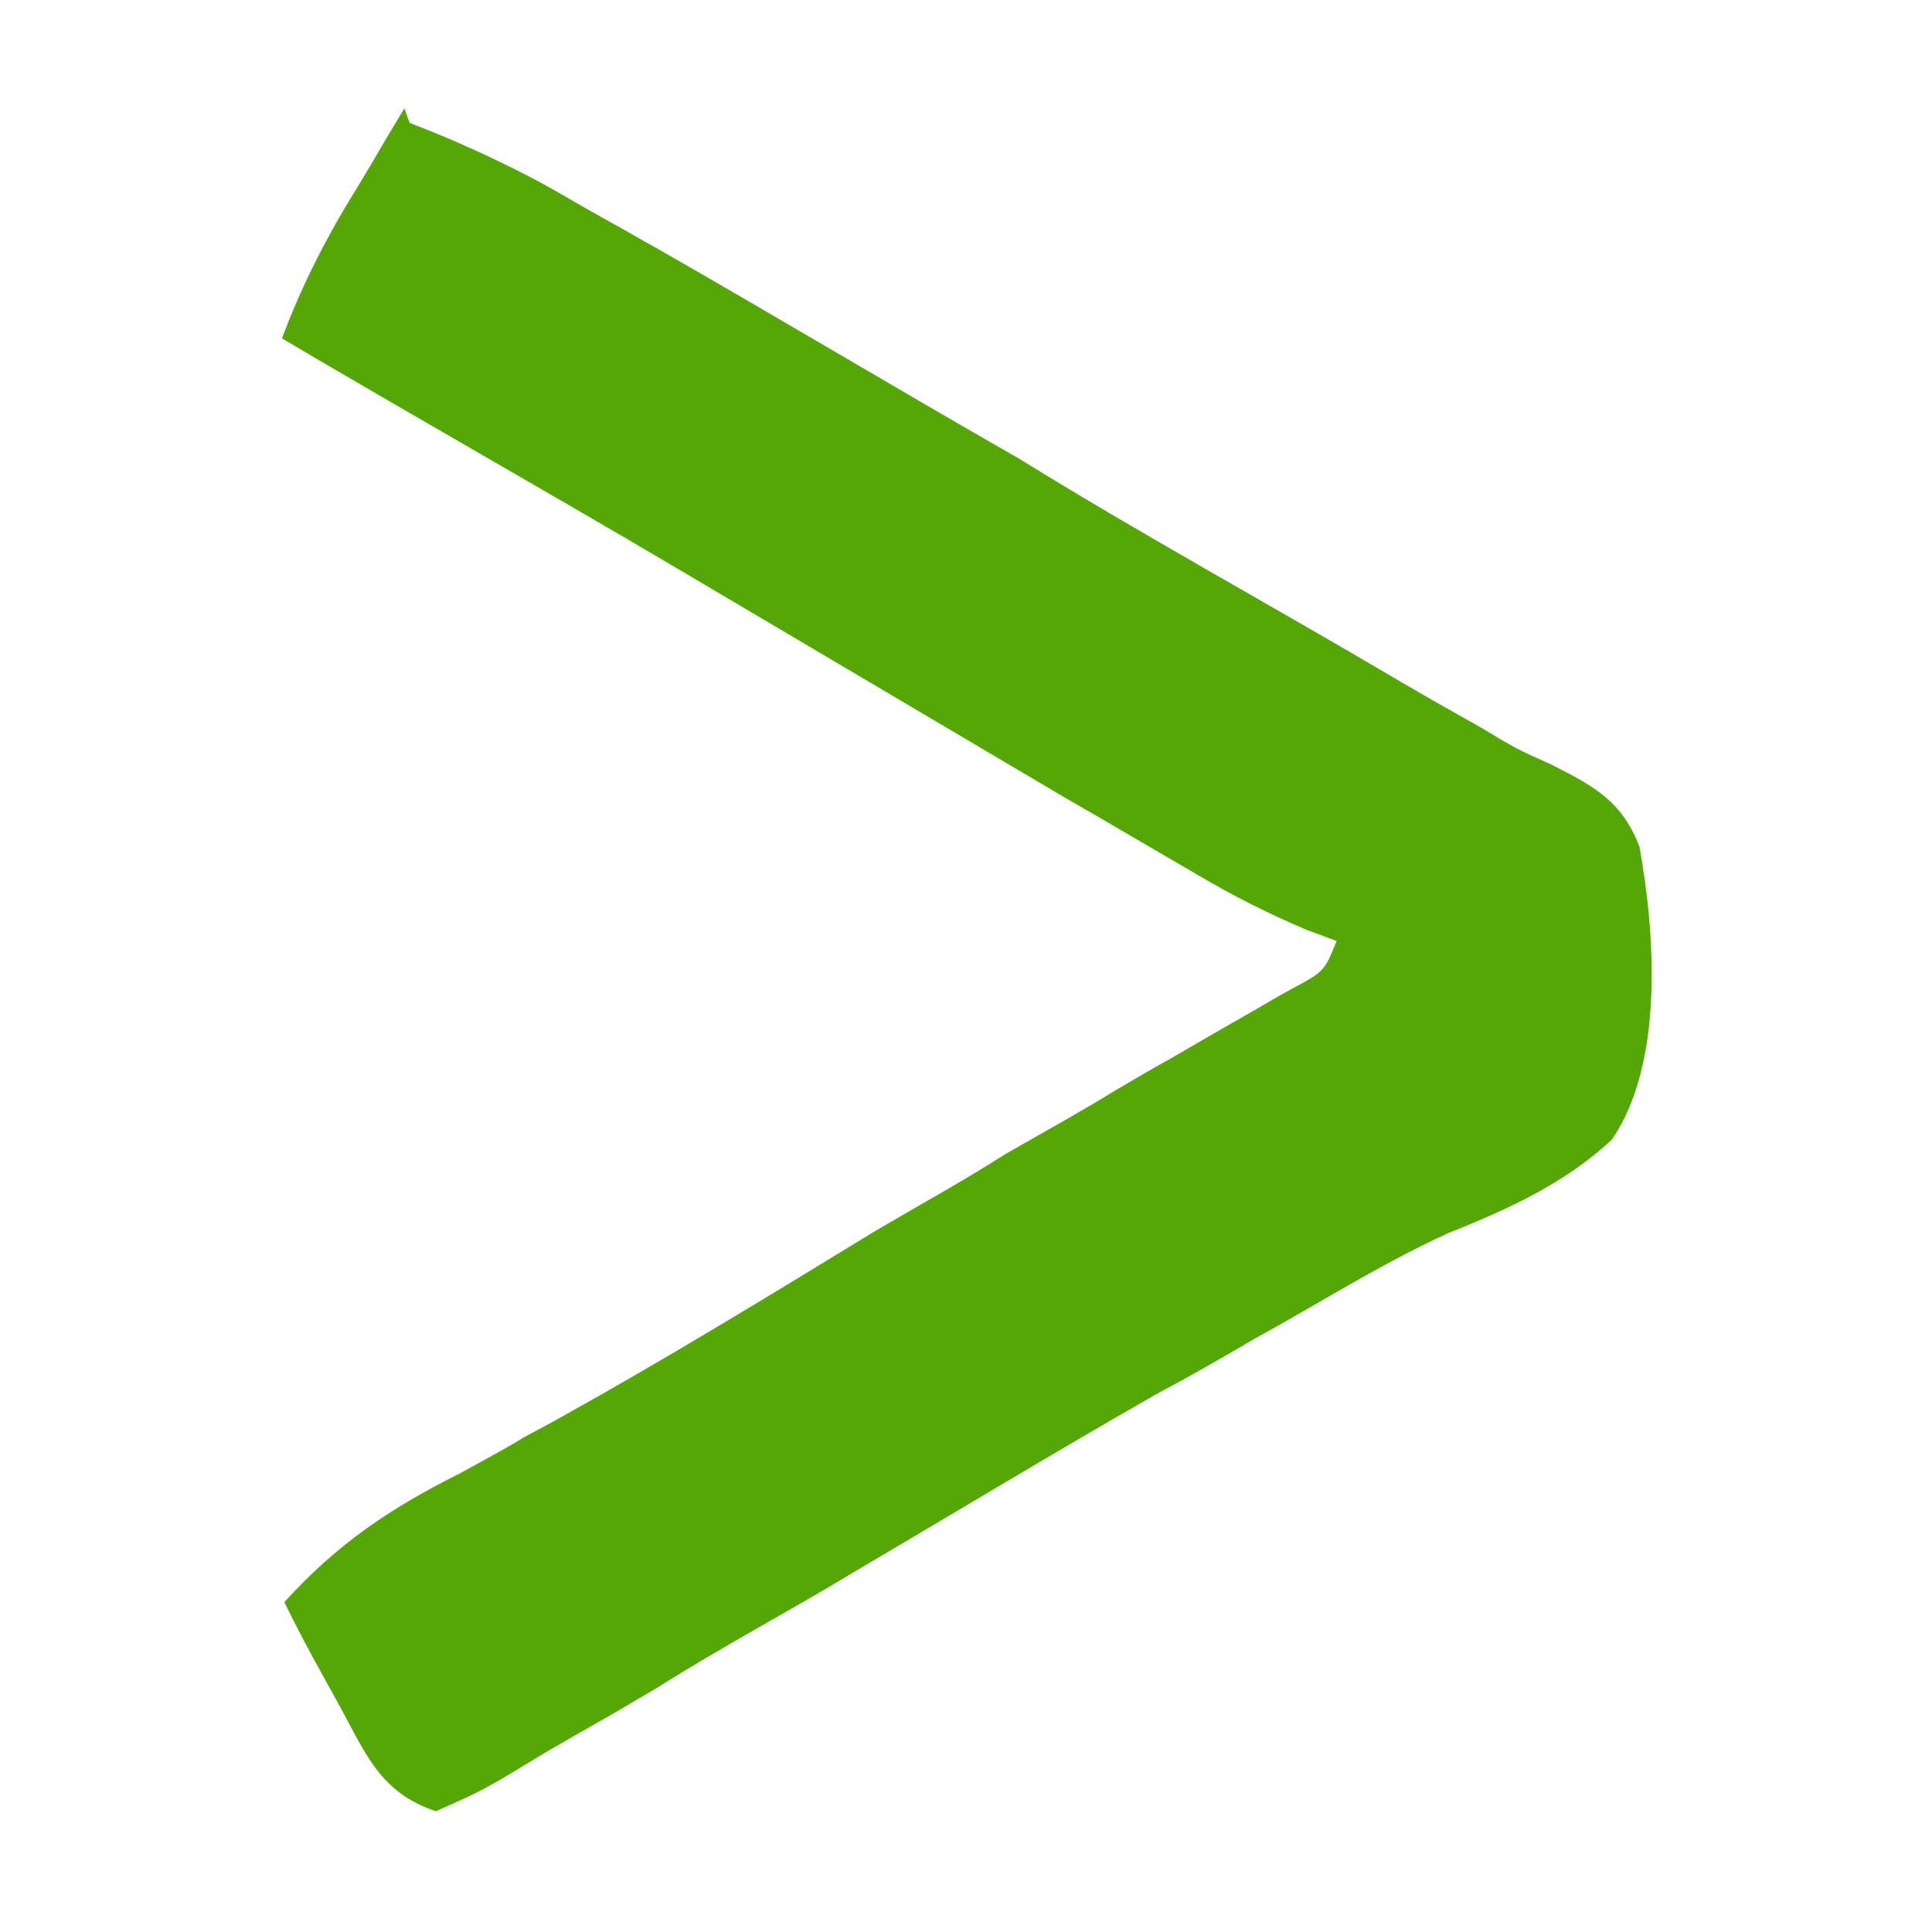
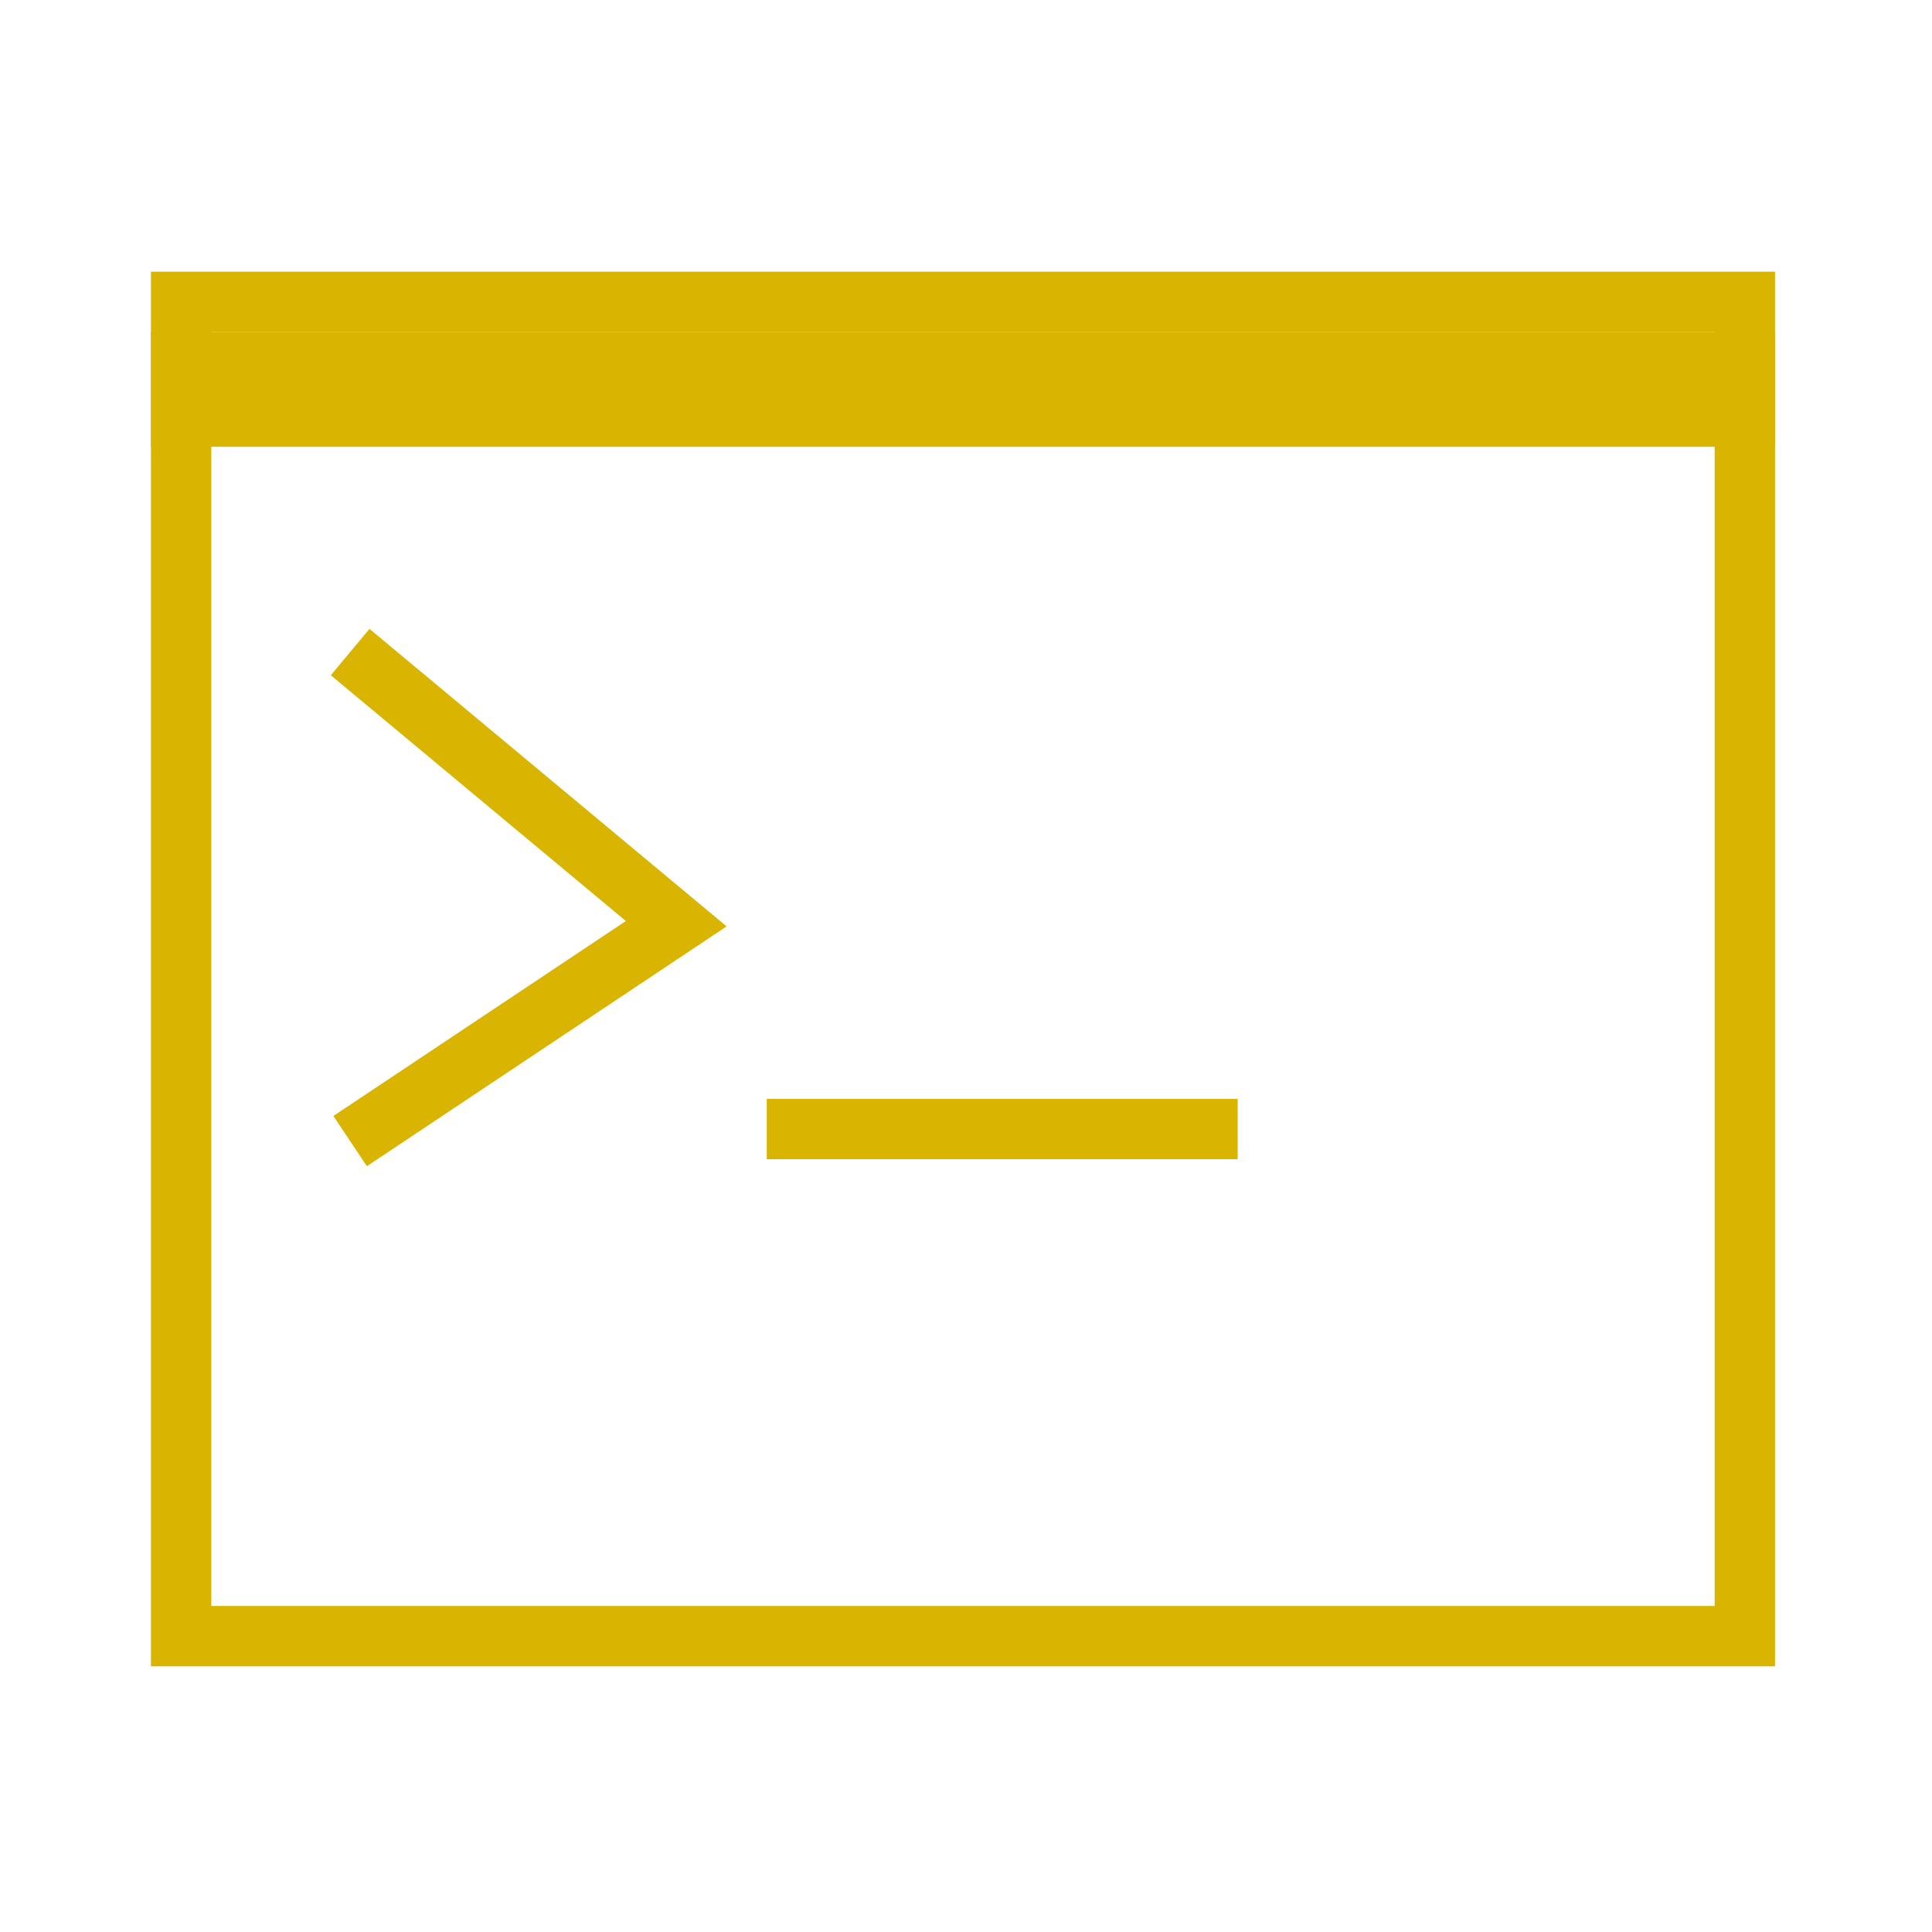
<svg xmlns="http://www.w3.org/2000/svg" viewBox="0 0 32 32" width="20" height="20" fill="currentColor">
-   <path fill="#54a706" d="M6.785 2.035c.757.291 1.455.611 2.134.97c.3.165.3.165.601.34c.214.126.427.242.65.368c.233.126.456.262.689.388c2.037 1.164 3.977 2.328 6.014 3.492c2.037 1.261 4.171 2.425 6.305 3.686c.446.262.892.514 1.358.776c.582.35.582.35 1.164.611c.728.369 1.164.611 1.455 1.358c.262 1.455.407 3.59-.456 4.85c-.786.737-1.746 1.164-2.716 1.552c-1.164.534-2.134 1.164-3.2 1.746c-.544.32-1.068.621-1.65.931c-1.649.941-3.298 1.94-4.947 2.91c-1.067.65-2.23 1.261-3.298 1.94c-.3.175-.3.175-.611.36c-.514.3-1.067.6-1.552.901l-.436.262C7.89 29.7 7.89 29.7 7.22 30c-.95-.32-1.164-.97-1.649-1.843c-.083-.145-.164-.3-.252-.456a26 26 0 0 1-.61-1.164c.872-.96 1.745-1.552 2.91-2.134c.368-.203.736-.397 1.066-.601c.291-.155.291-.155.592-.32c1.746-.97 3.492-2.037 5.238-3.104c.708-.417 1.455-.825 2.134-1.261c.611-.35 1.26-.708 1.843-1.067c.3-.175.592-.35.892-.514c.417-.243.834-.485 1.261-.728c.243-.136.476-.281.728-.417c.562-.3.562-.3.766-.805c-.165-.061-.33-.126-.495-.184a15 15 0 0 1-1.843-.932l-.698-.407c-.252-.146-.495-.291-.747-.436c-.262-.156-.524-.301-.786-.456l-6.4-3.783c-2.135-1.261-4.366-2.522-6.5-3.783c.34-.912.776-1.746 1.261-2.522c.146-.243.291-.485.437-.738c.107-.184.223-.368.33-.552z" />
+   <path fill="#d9b400" d="M29.4 27.6H2.5V4.5h26.9Zm-25.9-1h24.9V5.5H3.5Z" />
+   <path fill="#d9b400" d="m6.077 19.316l-.555-.832l4.844-3.229l-4.887-4.071l.641-.768l5.915 4.928zM12.7 18.2h7.8v1h-7.8zM2.5 5.5h26.9v1.9H2.5z" />
</svg>
